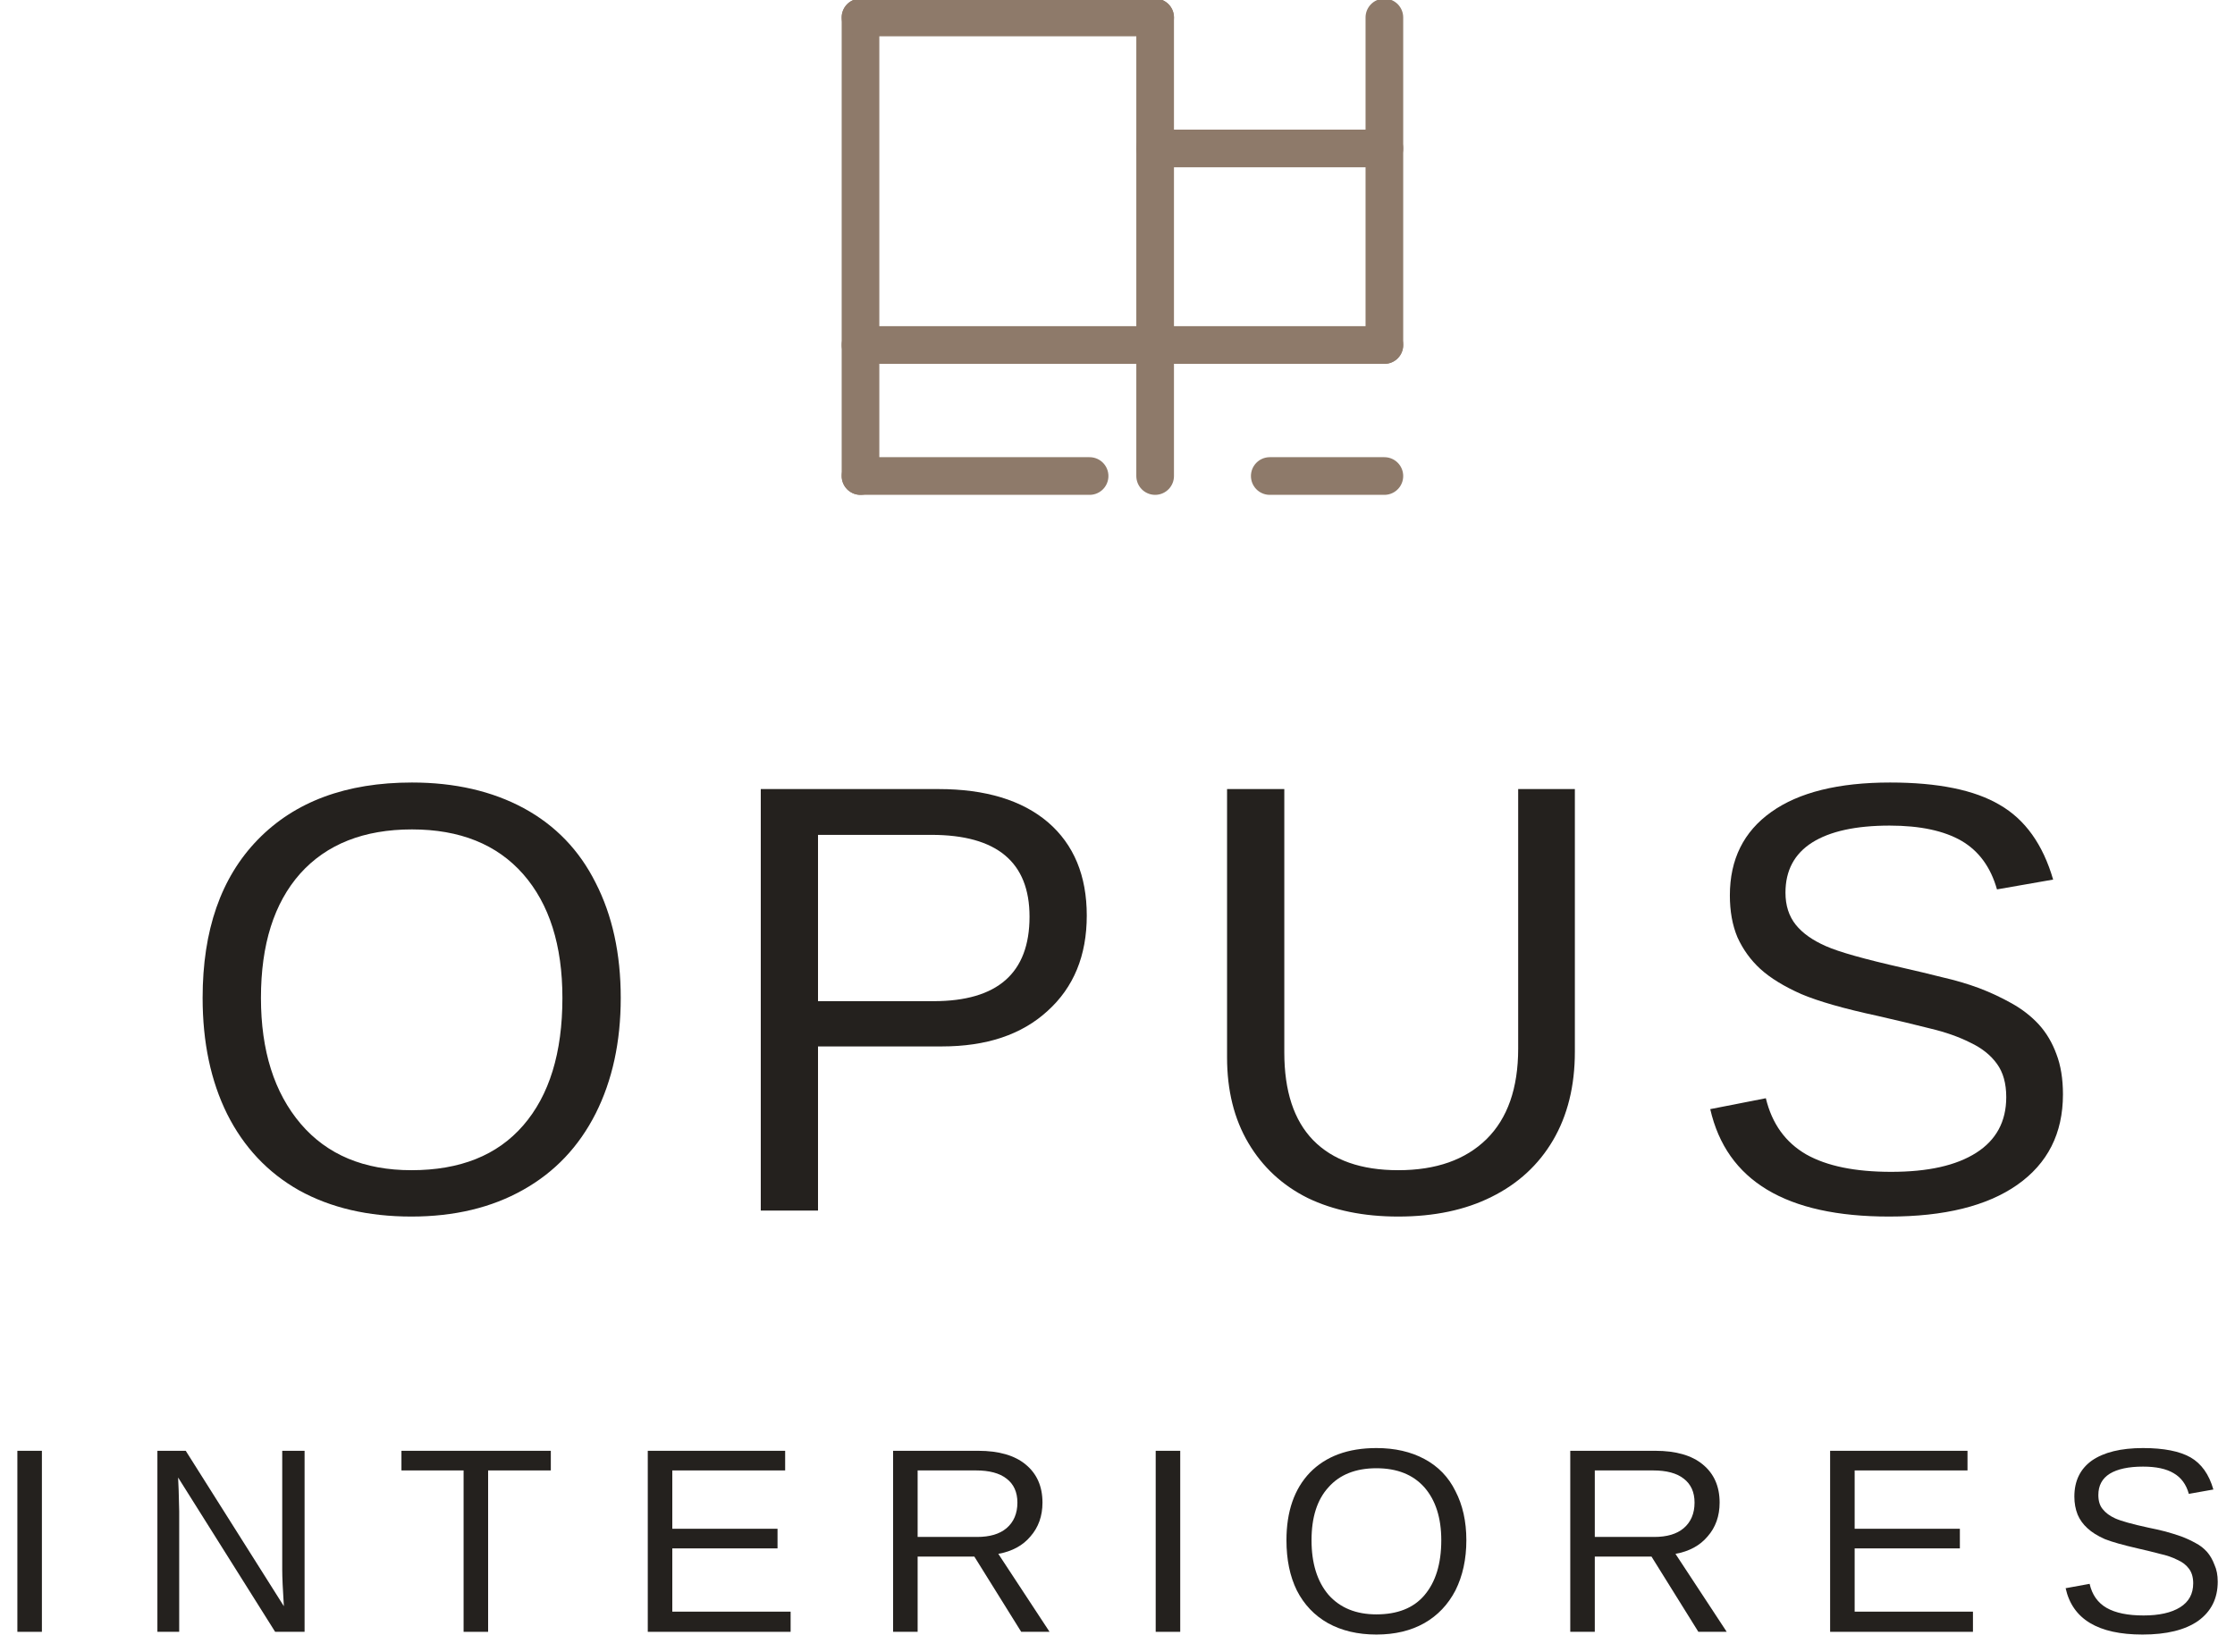
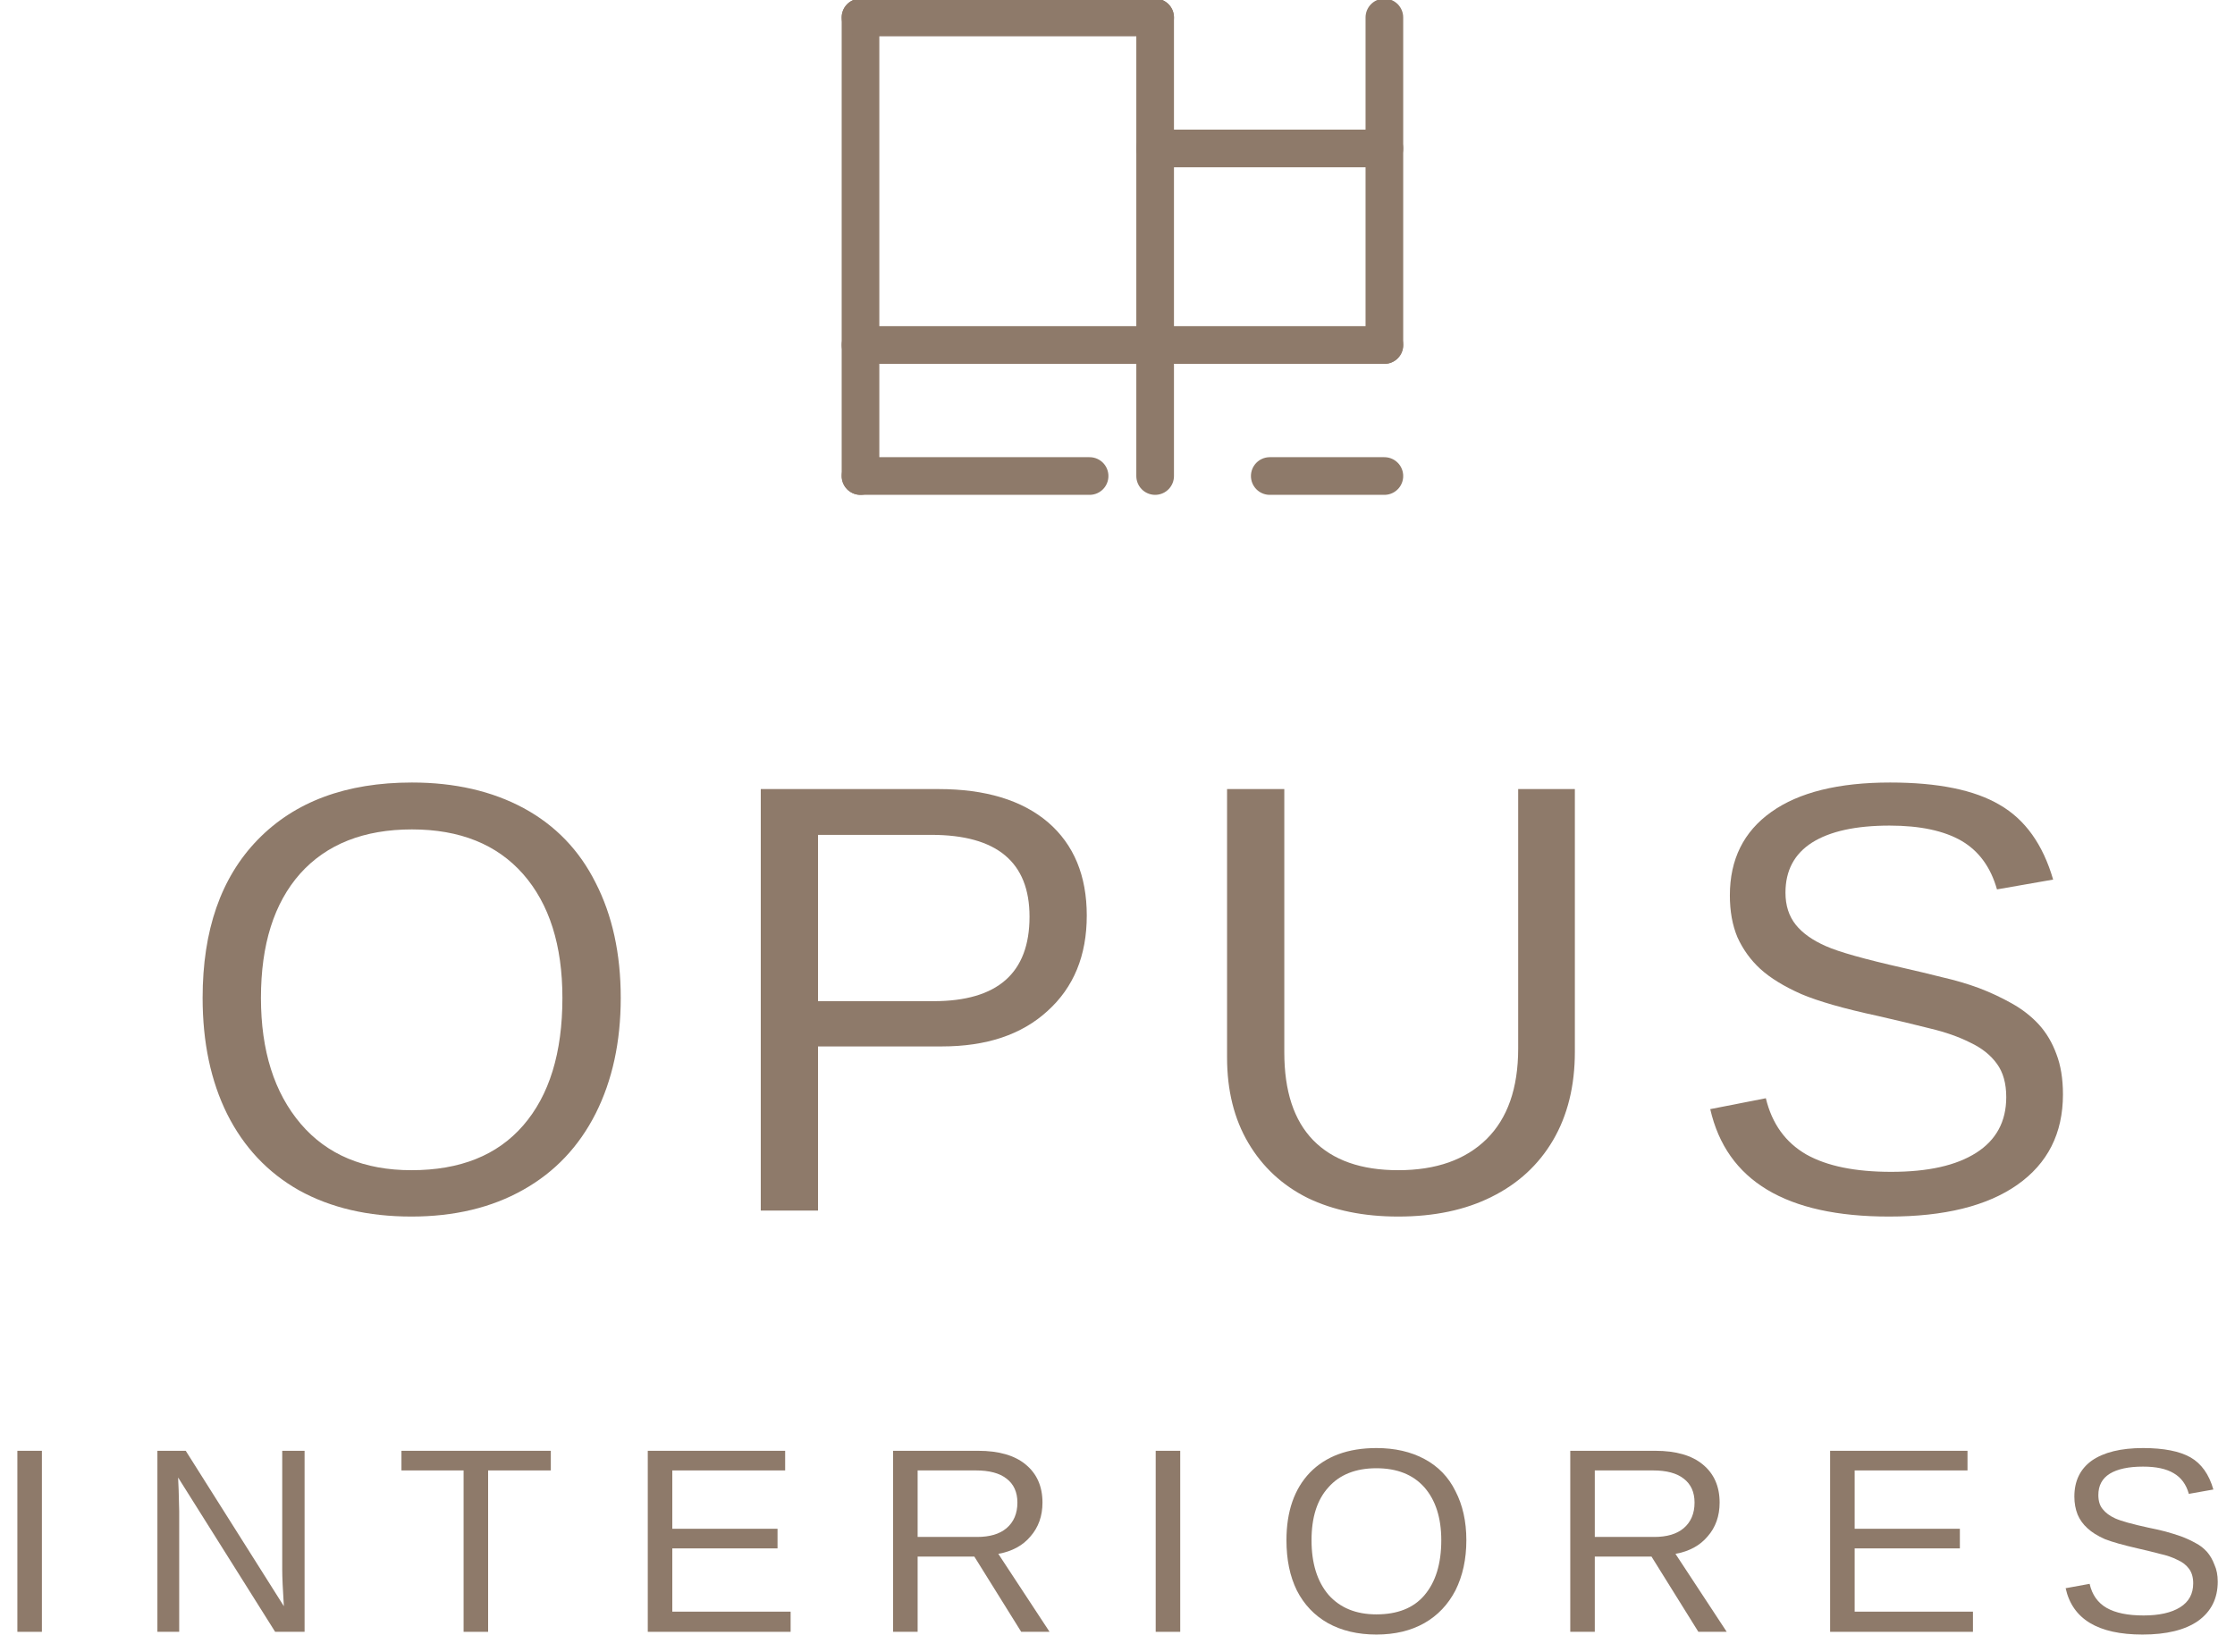
<svg xmlns="http://www.w3.org/2000/svg" viewBox="18.00 110.50 770.50 569.50" preserveAspectRatio="xMidYMid meet" version="1.0">
  <path stroke-linecap="round" transform="matrix(5.643657, 0, 0, 5.646097, 404.9379, 195.5581)" fill="none" stroke-linejoin="round" d="M -15.998 -13.999 L -15.998 14.002 " stroke="#8E7A6A" stroke-width="2.3" stroke-opacity="1" stroke-miterlimit="4" />
  <path stroke-linecap="round" transform="matrix(5.643657, 0, 0, 5.646097, 404.9379, 195.5581)" fill="none" stroke-linejoin="round" d="M -15.998 -13.999 L 2 -13.999 " stroke="#8E7A6A" stroke-width="2.3" stroke-opacity="1" stroke-miterlimit="4" />
  <path stroke-linecap="round" transform="matrix(5.643657, 0, 0, 5.646097, 404.9379, 195.5581)" fill="none" stroke-linejoin="round" d="M -15.998 14.002 L -2.004 14.002 " stroke="#8E7A6A" stroke-width="2.3" stroke-opacity="1" stroke-miterlimit="4" />
  <path stroke-linecap="round" transform="matrix(5.643657, 0, 0, 5.646097, 404.9379, 195.5581)" fill="none" stroke-linejoin="round" d="M 2 -13.999 L 2 14.002 " stroke="#8E7A6A" stroke-width="2.3" stroke-opacity="1" stroke-miterlimit="4" />
  <path stroke-linecap="round" transform="matrix(5.643658, 0, 0, 5.646097, 404.9379, 195.5581)" fill="none" stroke-linejoin="round" d="M 2 -6 L 16.003 -6 " stroke="#8E7A6A" stroke-width="2.3" stroke-opacity="1" stroke-miterlimit="4" />
  <path stroke-linecap="round" transform="matrix(5.643658, 0, 0, 5.646097, 404.9379, 195.5581)" fill="none" stroke-linejoin="round" d="M -15.998 6.003 L 16.003 6.003 " stroke="#8E7A6A" stroke-width="2.3" stroke-opacity="1" stroke-miterlimit="4" />
  <path stroke-linecap="round" transform="matrix(5.643658, 0, 0, 5.646097, 404.9379, 195.5581)" fill="none" stroke-linejoin="round" d="M 16.003 -13.999 L 16.003 6.003 " stroke="#8E7A6A" stroke-width="2.3" stroke-opacity="1" stroke-miterlimit="4" />
  <path stroke-linecap="round" transform="matrix(5.643658, 0, 0, 5.646097, 404.9379, 195.5581)" fill="none" stroke-linejoin="round" d="M 9.002 14.002 L 16.003 14.002 " stroke="#8E7A6A" stroke-width="2.3" stroke-opacity="1" stroke-miterlimit="4" />
-   <path fill="#24211E" d="M 231.996 454.543 C 231.996 469.723 229.082 483.023 223.352 494.395 C 217.574 505.816 209.258 514.605 198.355 520.715 C 187.457 526.871 174.582 529.926 159.832 529.926 C 144.891 529.926 132.016 526.918 121.117 520.902 C 110.309 514.793 102.039 506.004 96.309 494.582 C 90.672 483.211 87.852 469.863 87.852 454.543 C 87.852 431.23 94.148 413.09 106.832 400.023 C 119.613 386.867 137.324 380.285 160.02 380.285 C 174.77 380.285 187.645 383.246 198.543 389.121 C 209.445 395.043 217.715 403.598 223.352 414.875 C 229.082 426.062 231.996 439.266 231.996 454.543 Z M 211.887 454.543 C 211.887 436.402 207.379 422.16 198.355 411.867 C 189.336 401.621 176.555 396.453 160.02 396.453 C 143.48 396.453 130.605 401.527 121.492 411.68 C 112.473 421.832 107.961 436.117 107.961 454.543 C 107.961 472.73 112.52 487.203 121.68 497.969 C 130.793 508.637 143.527 513.945 159.832 513.945 C 176.602 513.945 189.43 508.824 198.355 498.531 C 207.379 488.145 211.887 473.48 211.887 454.543 Z M 211.887 454.543 " fill-opacity="1" fill-rule="nonzero" />
-   <path fill="#24211E" d="M 392.656 426.156 C 392.656 439.973 388.145 450.922 379.125 459.055 C 370.199 467.23 358.074 471.273 342.664 471.273 L 300.004 471.273 L 300.004 527.855 L 280.27 527.855 L 280.27 382.543 L 341.539 382.543 C 357.793 382.543 370.387 386.395 379.312 394.008 C 388.191 401.668 392.656 412.387 392.656 426.156 Z M 372.922 426.531 C 372.922 407.734 361.645 398.332 339.094 398.332 L 300.004 398.332 L 300.004 455.668 L 339.848 455.668 C 361.883 455.668 372.922 445.988 372.922 426.531 Z M 372.922 426.531 " fill-opacity="1" fill-rule="nonzero" />
-   <path fill="#24211E" d="M 500.031 529.926 C 488.098 529.926 477.715 527.809 468.836 523.535 C 460.051 519.164 453.238 512.816 448.352 504.547 C 443.465 496.273 441.02 486.453 441.02 475.031 L 441.02 382.543 L 460.754 382.543 L 460.754 473.34 C 460.754 486.641 464.043 496.746 470.715 503.605 C 477.48 510.516 487.254 513.945 500.031 513.945 C 513.047 513.945 523.195 510.375 530.477 503.23 C 537.711 496.086 541.379 485.699 541.379 472.023 L 541.379 382.543 L 560.922 382.543 L 560.922 473.152 C 560.922 484.949 558.387 495.102 553.406 503.605 C 548.379 512.16 541.285 518.645 532.168 523.156 C 523.148 527.668 512.438 529.926 500.031 529.926 Z M 500.031 529.926 " fill-opacity="1" fill-rule="nonzero" />
-   <path fill="#24211E" d="M 729.188 487.816 C 729.188 501.258 723.926 511.645 713.398 519.023 C 702.969 526.305 688.266 529.926 669.234 529.926 C 633.762 529.926 613.23 517.613 607.594 492.891 L 626.762 489.133 C 628.875 497.918 633.527 504.359 640.668 508.496 C 647.812 512.535 657.582 514.512 669.988 514.512 C 682.625 514.512 692.398 512.348 699.305 507.93 C 706.164 503.559 709.641 497.168 709.641 488.754 C 709.641 484.008 708.562 480.203 706.445 477.289 C 704.285 474.281 701.23 471.836 697.238 469.957 C 693.34 467.984 688.688 466.336 683.332 465.07 C 677.926 463.707 671.914 462.25 665.289 460.746 C 653.73 458.254 644.992 455.762 638.977 453.227 C 633.059 450.594 628.359 447.727 624.883 444.578 C 621.5 441.477 618.871 437.812 616.988 433.676 C 615.203 429.445 614.359 424.605 614.359 419.199 C 614.359 406.793 619.105 397.207 628.641 390.438 C 638.133 383.672 651.805 380.285 669.613 380.285 C 686.148 380.285 698.742 382.871 707.387 387.992 C 716.125 393.023 722.281 401.621 725.805 413.75 L 706.445 417.133 C 704.285 409.52 700.246 403.926 694.23 400.402 C 688.219 396.922 679.949 395.137 669.422 395.137 C 657.773 395.137 648.844 397.109 642.738 400.965 C 636.582 404.867 633.527 410.645 633.527 418.262 C 633.527 422.676 634.703 426.344 637.098 429.352 C 639.449 432.266 642.926 434.707 647.434 436.684 C 651.945 438.703 660.824 441.195 674.121 444.203 C 678.633 445.234 683.047 446.27 687.465 447.398 C 691.977 448.434 696.203 449.652 700.246 451.156 C 704.238 452.66 707.996 454.449 711.52 456.422 C 715.137 458.441 718.285 460.887 720.918 463.754 C 723.547 466.668 725.523 470.051 726.93 473.906 C 728.434 477.805 729.188 482.457 729.188 487.816 Z M 729.188 487.816 " fill-opacity="1" fill-rule="nonzero" />
-   <path fill="#24211E" d="M 23.988 610.684 L 32.445 610.684 L 32.445 673.098 L 23.988 673.098 Z M 23.988 610.684 " fill-opacity="1" fill-rule="nonzero" />
-   <path fill="#24211E" d="M 112.855 673.098 L 79.402 619.895 L 79.59 624.219 L 79.777 631.551 L 79.777 673.098 L 72.262 673.098 L 72.262 610.684 L 82.031 610.684 L 115.859 664.262 C 115.484 658.387 115.297 654.203 115.297 651.664 L 115.297 610.684 L 123.004 610.684 L 123.004 673.098 Z M 112.855 673.098 " fill-opacity="1" fill-rule="nonzero" />
-   <path fill="#24211E" d="M 186.277 617.453 L 186.277 673.098 L 177.82 673.098 L 177.82 617.453 L 156.398 617.453 L 156.398 610.684 L 207.891 610.684 L 207.891 617.453 Z M 186.277 617.453 " fill-opacity="1" fill-rule="nonzero" />
-   <path fill="#24211E" d="M 241.316 673.098 L 241.316 610.684 L 288.676 610.684 L 288.676 617.453 L 249.773 617.453 L 249.773 637.566 L 286.047 637.566 L 286.047 644.332 L 249.773 644.332 L 249.773 666.141 L 290.559 666.141 L 290.559 673.098 Z M 241.316 673.098 " fill-opacity="1" fill-rule="nonzero" />
-   <path fill="#24211E" d="M 370.055 673.098 L 353.895 647.152 L 334.348 647.152 L 334.348 673.098 L 325.891 673.098 L 325.891 610.684 L 355.211 610.684 C 362.352 610.684 367.801 612.281 371.559 615.383 C 375.41 618.531 377.387 622.902 377.387 628.543 C 377.387 633.195 375.977 637.098 373.25 640.199 C 370.621 643.348 366.906 645.367 362.164 646.215 L 379.828 673.098 Z M 368.742 628.543 C 368.742 624.922 367.473 622.152 364.98 620.27 C 362.586 618.391 359.062 617.453 354.457 617.453 L 334.348 617.453 L 334.348 640.387 L 354.832 640.387 C 359.203 640.387 362.586 639.398 364.98 637.379 C 367.473 635.262 368.742 632.301 368.742 628.543 Z M 368.742 628.543 " fill-opacity="1" fill-rule="nonzero" />
-   <path fill="#24211E" d="M 416.418 610.684 L 424.875 610.684 L 424.875 673.098 L 416.418 673.098 Z M 416.418 610.684 " fill-opacity="1" fill-rule="nonzero" />
-   <path fill="#24211E" d="M 523.516 641.516 C 523.516 648.047 522.246 653.828 519.758 658.809 C 517.219 663.695 513.648 667.457 509.043 670.09 C 504.391 672.719 498.895 674.035 492.504 674.035 C 486.117 674.035 480.523 672.719 475.781 670.09 C 471.129 667.457 467.559 663.695 465.066 658.809 C 462.672 653.922 461.496 648.188 461.496 641.516 C 461.496 631.645 464.176 623.844 469.578 618.203 C 475.074 612.562 482.734 609.742 492.504 609.742 C 498.895 609.742 504.391 611.012 509.043 613.504 C 513.789 616.043 517.359 619.707 519.758 624.594 C 522.246 629.387 523.516 635.027 523.516 641.516 Z M 514.871 641.516 C 514.871 633.758 512.895 627.695 509.043 623.277 C 505.145 618.906 499.648 616.699 492.504 616.699 C 485.363 616.699 479.82 618.906 475.969 623.277 C 472.066 627.555 470.141 633.617 470.141 641.516 C 470.141 649.41 472.066 655.707 475.969 660.312 C 479.961 664.824 485.457 667.082 492.504 667.082 C 499.742 667.082 505.285 664.918 509.043 660.5 C 512.895 655.988 514.871 649.691 514.871 641.516 Z M 514.871 641.516 " fill-opacity="1" fill-rule="nonzero" />
-   <path fill="#24211E" d="M 603.5 673.098 L 587.34 647.152 L 567.793 647.152 L 567.793 673.098 L 559.336 673.098 L 559.336 610.684 L 588.652 610.684 C 595.797 610.684 601.246 612.281 605.004 615.383 C 608.855 618.531 610.828 622.902 610.828 628.543 C 610.828 633.195 609.422 637.098 606.695 640.199 C 604.062 643.348 600.352 645.367 595.605 646.215 L 613.273 673.098 Z M 602.184 628.543 C 602.184 624.922 600.918 622.152 598.426 620.27 C 596.031 618.391 592.508 617.453 587.902 617.453 L 567.793 617.453 L 567.793 640.387 L 588.277 640.387 C 592.648 640.387 596.031 639.398 598.426 637.379 C 600.918 635.262 602.184 632.301 602.184 628.543 Z M 602.184 628.543 " fill-opacity="1" fill-rule="nonzero" />
-   <path fill="#24211E" d="M 648.922 673.098 L 648.922 610.684 L 696.281 610.684 L 696.281 617.453 L 657.379 617.453 L 657.379 637.566 L 693.652 637.566 L 693.652 644.332 L 657.379 644.332 L 657.379 666.141 L 698.16 666.141 L 698.16 673.098 Z M 648.922 673.098 " fill-opacity="1" fill-rule="nonzero" />
-   <path fill="#24211E" d="M 782.547 655.801 C 782.547 661.582 780.293 666.094 775.781 669.336 C 771.27 672.484 764.879 674.035 756.613 674.035 C 741.297 674.035 732.461 668.727 730.113 658.059 L 738.383 656.555 C 739.227 660.312 741.199 663.086 744.207 664.824 C 747.309 666.609 751.586 667.457 756.988 667.457 C 762.344 667.457 766.57 666.516 769.578 664.637 C 772.586 662.758 774.09 660.031 774.09 656.363 C 774.09 654.25 773.574 652.559 772.586 651.289 C 771.691 650.066 770.379 649.035 768.641 648.281 C 766.996 647.434 764.977 646.73 762.625 646.215 C 760.371 645.602 757.785 644.992 754.922 644.332 C 750.035 643.207 746.273 642.172 743.645 641.137 C 741.105 640.012 739.133 638.789 737.629 637.379 C 736.125 636.016 735 634.465 734.246 632.68 C 733.496 630.797 733.121 628.73 733.121 626.477 C 733.121 621.117 735.094 616.98 739.133 614.066 C 743.27 611.199 749.141 609.742 756.801 609.742 C 763.941 609.742 769.391 610.824 773.148 612.941 C 776.91 615.102 779.539 618.766 781.043 624.031 L 772.586 625.535 C 771.691 622.293 769.953 619.895 767.324 618.391 C 764.785 616.887 761.309 616.137 756.801 616.137 C 751.773 616.137 747.965 616.98 745.336 618.578 C 742.703 620.223 741.391 622.668 741.391 625.91 C 741.391 627.93 741.859 629.578 742.891 630.797 C 743.879 632.066 745.336 633.148 747.215 633.996 C 749.188 634.887 753.039 635.969 758.68 637.191 C 760.652 637.566 762.625 638.035 764.504 638.508 C 766.383 639.023 768.168 639.586 769.953 640.199 C 771.691 640.855 773.336 641.609 774.84 642.453 C 776.344 643.207 777.66 644.238 778.789 645.461 C 779.914 646.73 780.762 648.234 781.418 649.973 C 782.172 651.617 782.547 653.547 782.547 655.801 Z M 782.547 655.801 " fill-opacity="1" fill-rule="nonzero" />
+   <path fill="#8E7A6A" d="M 231.996 454.543 C 231.996 469.723 229.082 483.023 223.352 494.395 C 217.574 505.816 209.258 514.605 198.355 520.715 C 187.457 526.871 174.582 529.926 159.832 529.926 C 144.891 529.926 132.016 526.918 121.117 520.902 C 110.309 514.793 102.039 506.004 96.309 494.582 C 90.672 483.211 87.852 469.863 87.852 454.543 C 87.852 431.23 94.148 413.09 106.832 400.023 C 119.613 386.867 137.324 380.285 160.02 380.285 C 174.77 380.285 187.645 383.246 198.543 389.121 C 209.445 395.043 217.715 403.598 223.352 414.875 C 229.082 426.062 231.996 439.266 231.996 454.543 Z M 211.887 454.543 C 211.887 436.402 207.379 422.16 198.355 411.867 C 189.336 401.621 176.555 396.453 160.02 396.453 C 143.48 396.453 130.605 401.527 121.492 411.68 C 112.473 421.832 107.961 436.117 107.961 454.543 C 107.961 472.73 112.52 487.203 121.68 497.969 C 130.793 508.637 143.527 513.945 159.832 513.945 C 176.602 513.945 189.43 508.824 198.355 498.531 C 207.379 488.145 211.887 473.48 211.887 454.543 Z M 211.887 454.543 " fill-opacity="1" fill-rule="nonzero" />
+   <path fill="#8E7A6A" d="M 392.656 426.156 C 392.656 439.973 388.145 450.922 379.125 459.055 C 370.199 467.23 358.074 471.273 342.664 471.273 L 300.004 471.273 L 300.004 527.855 L 280.27 527.855 L 280.27 382.543 L 341.539 382.543 C 357.793 382.543 370.387 386.395 379.312 394.008 C 388.191 401.668 392.656 412.387 392.656 426.156 Z M 372.922 426.531 C 372.922 407.734 361.645 398.332 339.094 398.332 L 300.004 398.332 L 300.004 455.668 L 339.848 455.668 C 361.883 455.668 372.922 445.988 372.922 426.531 Z M 372.922 426.531 " fill-opacity="1" fill-rule="nonzero" />
+   <path fill="#8E7A6A" d="M 500.031 529.926 C 488.098 529.926 477.715 527.809 468.836 523.535 C 460.051 519.164 453.238 512.816 448.352 504.547 C 443.465 496.273 441.02 486.453 441.02 475.031 L 441.02 382.543 L 460.754 382.543 L 460.754 473.34 C 460.754 486.641 464.043 496.746 470.715 503.605 C 477.48 510.516 487.254 513.945 500.031 513.945 C 513.047 513.945 523.195 510.375 530.477 503.23 C 537.711 496.086 541.379 485.699 541.379 472.023 L 541.379 382.543 L 560.922 382.543 L 560.922 473.152 C 560.922 484.949 558.387 495.102 553.406 503.605 C 548.379 512.16 541.285 518.645 532.168 523.156 C 523.148 527.668 512.438 529.926 500.031 529.926 Z M 500.031 529.926 " fill-opacity="1" fill-rule="nonzero" />
+   <path fill="#8E7A6A" d="M 729.188 487.816 C 729.188 501.258 723.926 511.645 713.398 519.023 C 702.969 526.305 688.266 529.926 669.234 529.926 C 633.762 529.926 613.23 517.613 607.594 492.891 L 626.762 489.133 C 628.875 497.918 633.527 504.359 640.668 508.496 C 647.812 512.535 657.582 514.512 669.988 514.512 C 682.625 514.512 692.398 512.348 699.305 507.93 C 706.164 503.559 709.641 497.168 709.641 488.754 C 709.641 484.008 708.562 480.203 706.445 477.289 C 704.285 474.281 701.23 471.836 697.238 469.957 C 693.34 467.984 688.688 466.336 683.332 465.07 C 677.926 463.707 671.914 462.25 665.289 460.746 C 653.73 458.254 644.992 455.762 638.977 453.227 C 633.059 450.594 628.359 447.727 624.883 444.578 C 621.5 441.477 618.871 437.812 616.988 433.676 C 615.203 429.445 614.359 424.605 614.359 419.199 C 614.359 406.793 619.105 397.207 628.641 390.438 C 638.133 383.672 651.805 380.285 669.613 380.285 C 686.148 380.285 698.742 382.871 707.387 387.992 C 716.125 393.023 722.281 401.621 725.805 413.75 L 706.445 417.133 C 704.285 409.52 700.246 403.926 694.23 400.402 C 688.219 396.922 679.949 395.137 669.422 395.137 C 657.773 395.137 648.844 397.109 642.738 400.965 C 636.582 404.867 633.527 410.645 633.527 418.262 C 633.527 422.676 634.703 426.344 637.098 429.352 C 639.449 432.266 642.926 434.707 647.434 436.684 C 651.945 438.703 660.824 441.195 674.121 444.203 C 678.633 445.234 683.047 446.27 687.465 447.398 C 691.977 448.434 696.203 449.652 700.246 451.156 C 704.238 452.66 707.996 454.449 711.52 456.422 C 715.137 458.441 718.285 460.887 720.918 463.754 C 723.547 466.668 725.523 470.051 726.93 473.906 C 728.434 477.805 729.188 482.457 729.188 487.816 Z M 729.188 487.816 " fill-opacity="1" fill-rule="nonzero" />
+   <path fill="#8E7A6A" d="M 23.988 610.684 L 32.445 610.684 L 32.445 673.098 L 23.988 673.098 Z M 23.988 610.684 " fill-opacity="1" fill-rule="nonzero" />
+   <path fill="#8E7A6A" d="M 112.855 673.098 L 79.402 619.895 L 79.59 624.219 L 79.777 631.551 L 79.777 673.098 L 72.262 673.098 L 72.262 610.684 L 82.031 610.684 L 115.859 664.262 C 115.484 658.387 115.297 654.203 115.297 651.664 L 115.297 610.684 L 123.004 610.684 L 123.004 673.098 Z M 112.855 673.098 " fill-opacity="1" fill-rule="nonzero" />
+   <path fill="#8E7A6A" d="M 186.277 617.453 L 186.277 673.098 L 177.82 673.098 L 177.82 617.453 L 156.398 617.453 L 156.398 610.684 L 207.891 610.684 L 207.891 617.453 Z M 186.277 617.453 " fill-opacity="1" fill-rule="nonzero" />
+   <path fill="#8E7A6A" d="M 241.316 673.098 L 241.316 610.684 L 288.676 610.684 L 288.676 617.453 L 249.773 617.453 L 249.773 637.566 L 286.047 637.566 L 286.047 644.332 L 249.773 644.332 L 249.773 666.141 L 290.559 666.141 L 290.559 673.098 Z M 241.316 673.098 " fill-opacity="1" fill-rule="nonzero" />
+   <path fill="#8E7A6A" d="M 370.055 673.098 L 353.895 647.152 L 334.348 647.152 L 334.348 673.098 L 325.891 673.098 L 325.891 610.684 L 355.211 610.684 C 362.352 610.684 367.801 612.281 371.559 615.383 C 375.41 618.531 377.387 622.902 377.387 628.543 C 377.387 633.195 375.977 637.098 373.25 640.199 C 370.621 643.348 366.906 645.367 362.164 646.215 L 379.828 673.098 Z M 368.742 628.543 C 368.742 624.922 367.473 622.152 364.98 620.27 C 362.586 618.391 359.062 617.453 354.457 617.453 L 334.348 617.453 L 334.348 640.387 L 354.832 640.387 C 359.203 640.387 362.586 639.398 364.98 637.379 C 367.473 635.262 368.742 632.301 368.742 628.543 Z M 368.742 628.543 " fill-opacity="1" fill-rule="nonzero" />
+   <path fill="#8E7A6A" d="M 416.418 610.684 L 424.875 610.684 L 424.875 673.098 L 416.418 673.098 Z M 416.418 610.684 " fill-opacity="1" fill-rule="nonzero" />
+   <path fill="#8E7A6A" d="M 523.516 641.516 C 523.516 648.047 522.246 653.828 519.758 658.809 C 517.219 663.695 513.648 667.457 509.043 670.09 C 504.391 672.719 498.895 674.035 492.504 674.035 C 486.117 674.035 480.523 672.719 475.781 670.09 C 471.129 667.457 467.559 663.695 465.066 658.809 C 462.672 653.922 461.496 648.188 461.496 641.516 C 461.496 631.645 464.176 623.844 469.578 618.203 C 475.074 612.562 482.734 609.742 492.504 609.742 C 498.895 609.742 504.391 611.012 509.043 613.504 C 513.789 616.043 517.359 619.707 519.758 624.594 C 522.246 629.387 523.516 635.027 523.516 641.516 Z M 514.871 641.516 C 514.871 633.758 512.895 627.695 509.043 623.277 C 505.145 618.906 499.648 616.699 492.504 616.699 C 485.363 616.699 479.82 618.906 475.969 623.277 C 472.066 627.555 470.141 633.617 470.141 641.516 C 470.141 649.41 472.066 655.707 475.969 660.312 C 479.961 664.824 485.457 667.082 492.504 667.082 C 499.742 667.082 505.285 664.918 509.043 660.5 C 512.895 655.988 514.871 649.691 514.871 641.516 Z M 514.871 641.516 " fill-opacity="1" fill-rule="nonzero" />
+   <path fill="#8E7A6A" d="M 603.5 673.098 L 587.34 647.152 L 567.793 647.152 L 567.793 673.098 L 559.336 673.098 L 559.336 610.684 L 588.652 610.684 C 595.797 610.684 601.246 612.281 605.004 615.383 C 608.855 618.531 610.828 622.902 610.828 628.543 C 610.828 633.195 609.422 637.098 606.695 640.199 C 604.062 643.348 600.352 645.367 595.605 646.215 L 613.273 673.098 Z M 602.184 628.543 C 602.184 624.922 600.918 622.152 598.426 620.27 C 596.031 618.391 592.508 617.453 587.902 617.453 L 567.793 617.453 L 567.793 640.387 L 588.277 640.387 C 592.648 640.387 596.031 639.398 598.426 637.379 C 600.918 635.262 602.184 632.301 602.184 628.543 Z M 602.184 628.543 " fill-opacity="1" fill-rule="nonzero" />
+   <path fill="#8E7A6A" d="M 648.922 673.098 L 648.922 610.684 L 696.281 610.684 L 696.281 617.453 L 657.379 617.453 L 657.379 637.566 L 693.652 637.566 L 693.652 644.332 L 657.379 644.332 L 657.379 666.141 L 698.16 666.141 L 698.16 673.098 Z M 648.922 673.098 " fill-opacity="1" fill-rule="nonzero" />
+   <path fill="#8E7A6A" d="M 782.547 655.801 C 782.547 661.582 780.293 666.094 775.781 669.336 C 771.27 672.484 764.879 674.035 756.613 674.035 C 741.297 674.035 732.461 668.727 730.113 658.059 L 738.383 656.555 C 739.227 660.312 741.199 663.086 744.207 664.824 C 747.309 666.609 751.586 667.457 756.988 667.457 C 762.344 667.457 766.57 666.516 769.578 664.637 C 772.586 662.758 774.09 660.031 774.09 656.363 C 774.09 654.25 773.574 652.559 772.586 651.289 C 771.691 650.066 770.379 649.035 768.641 648.281 C 766.996 647.434 764.977 646.73 762.625 646.215 C 760.371 645.602 757.785 644.992 754.922 644.332 C 750.035 643.207 746.273 642.172 743.645 641.137 C 741.105 640.012 739.133 638.789 737.629 637.379 C 736.125 636.016 735 634.465 734.246 632.68 C 733.496 630.797 733.121 628.73 733.121 626.477 C 733.121 621.117 735.094 616.98 739.133 614.066 C 743.27 611.199 749.141 609.742 756.801 609.742 C 763.941 609.742 769.391 610.824 773.148 612.941 C 776.91 615.102 779.539 618.766 781.043 624.031 L 772.586 625.535 C 771.691 622.293 769.953 619.895 767.324 618.391 C 764.785 616.887 761.309 616.137 756.801 616.137 C 751.773 616.137 747.965 616.98 745.336 618.578 C 742.703 620.223 741.391 622.668 741.391 625.91 C 741.391 627.93 741.859 629.578 742.891 630.797 C 743.879 632.066 745.336 633.148 747.215 633.996 C 749.188 634.887 753.039 635.969 758.68 637.191 C 760.652 637.566 762.625 638.035 764.504 638.508 C 766.383 639.023 768.168 639.586 769.953 640.199 C 771.691 640.855 773.336 641.609 774.84 642.453 C 776.344 643.207 777.66 644.238 778.789 645.461 C 779.914 646.73 780.762 648.234 781.418 649.973 C 782.172 651.617 782.547 653.547 782.547 655.801 Z M 782.547 655.801 " fill-opacity="1" fill-rule="nonzero" />
</svg>
